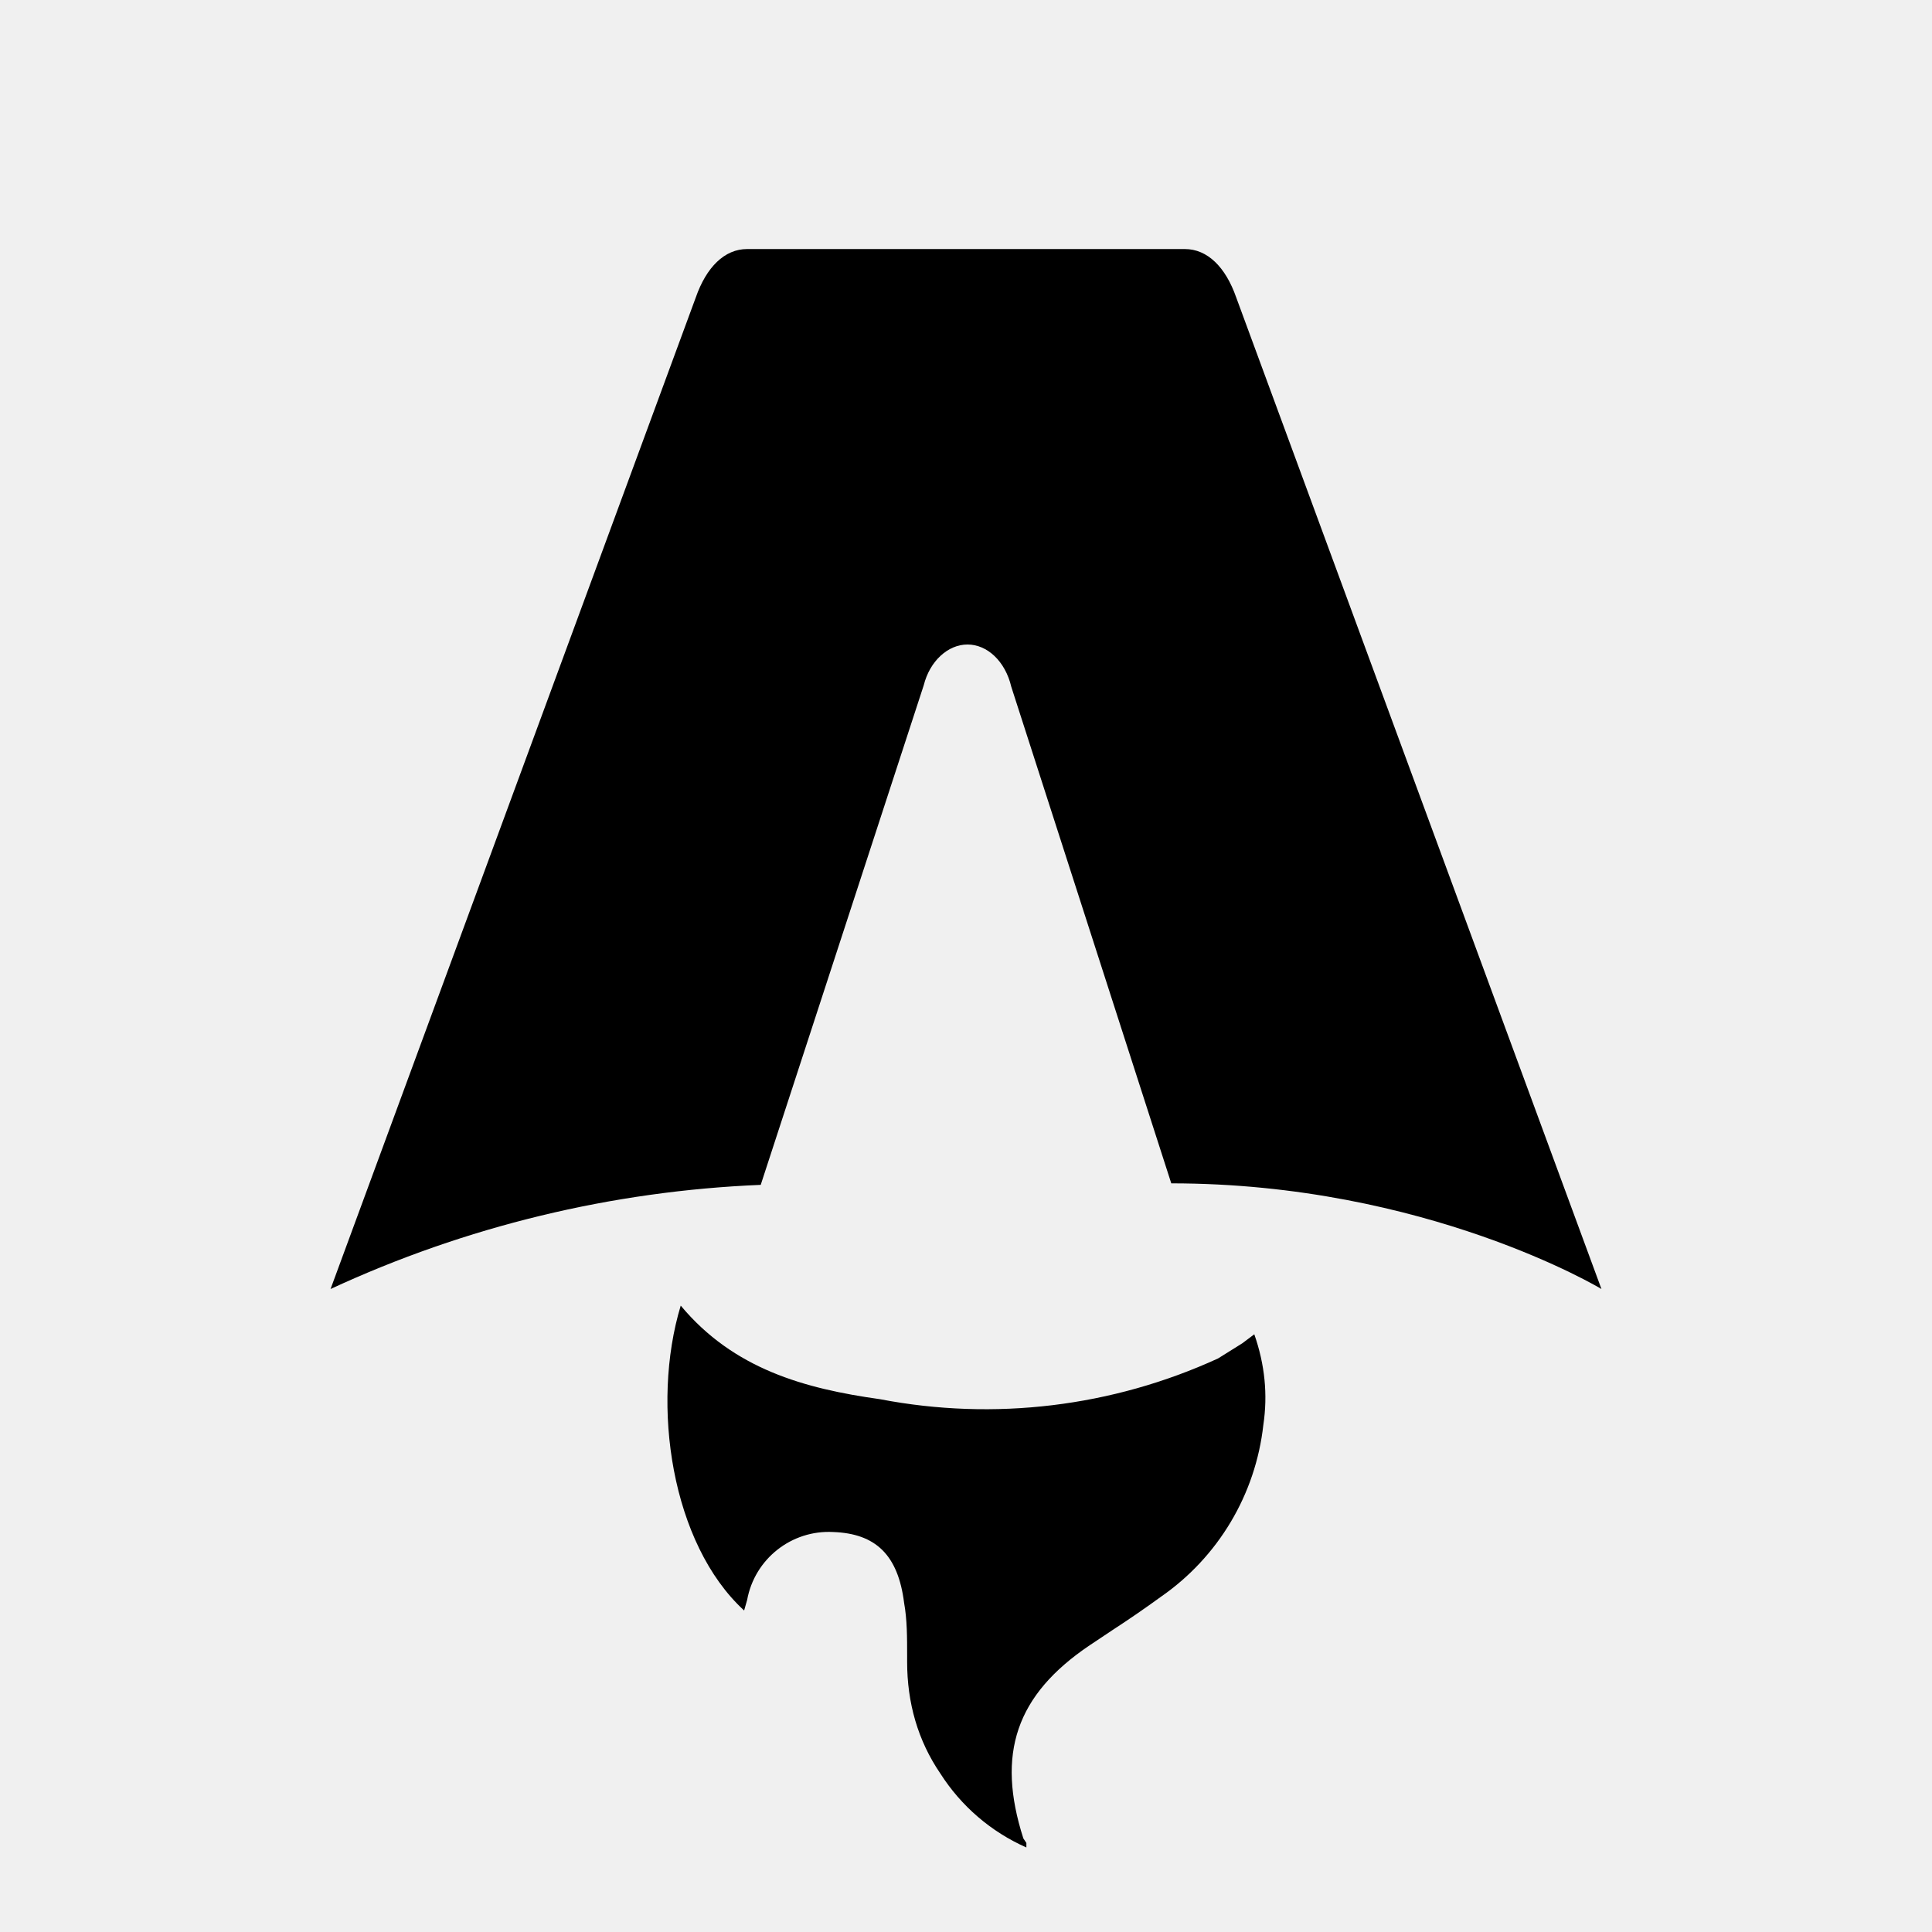
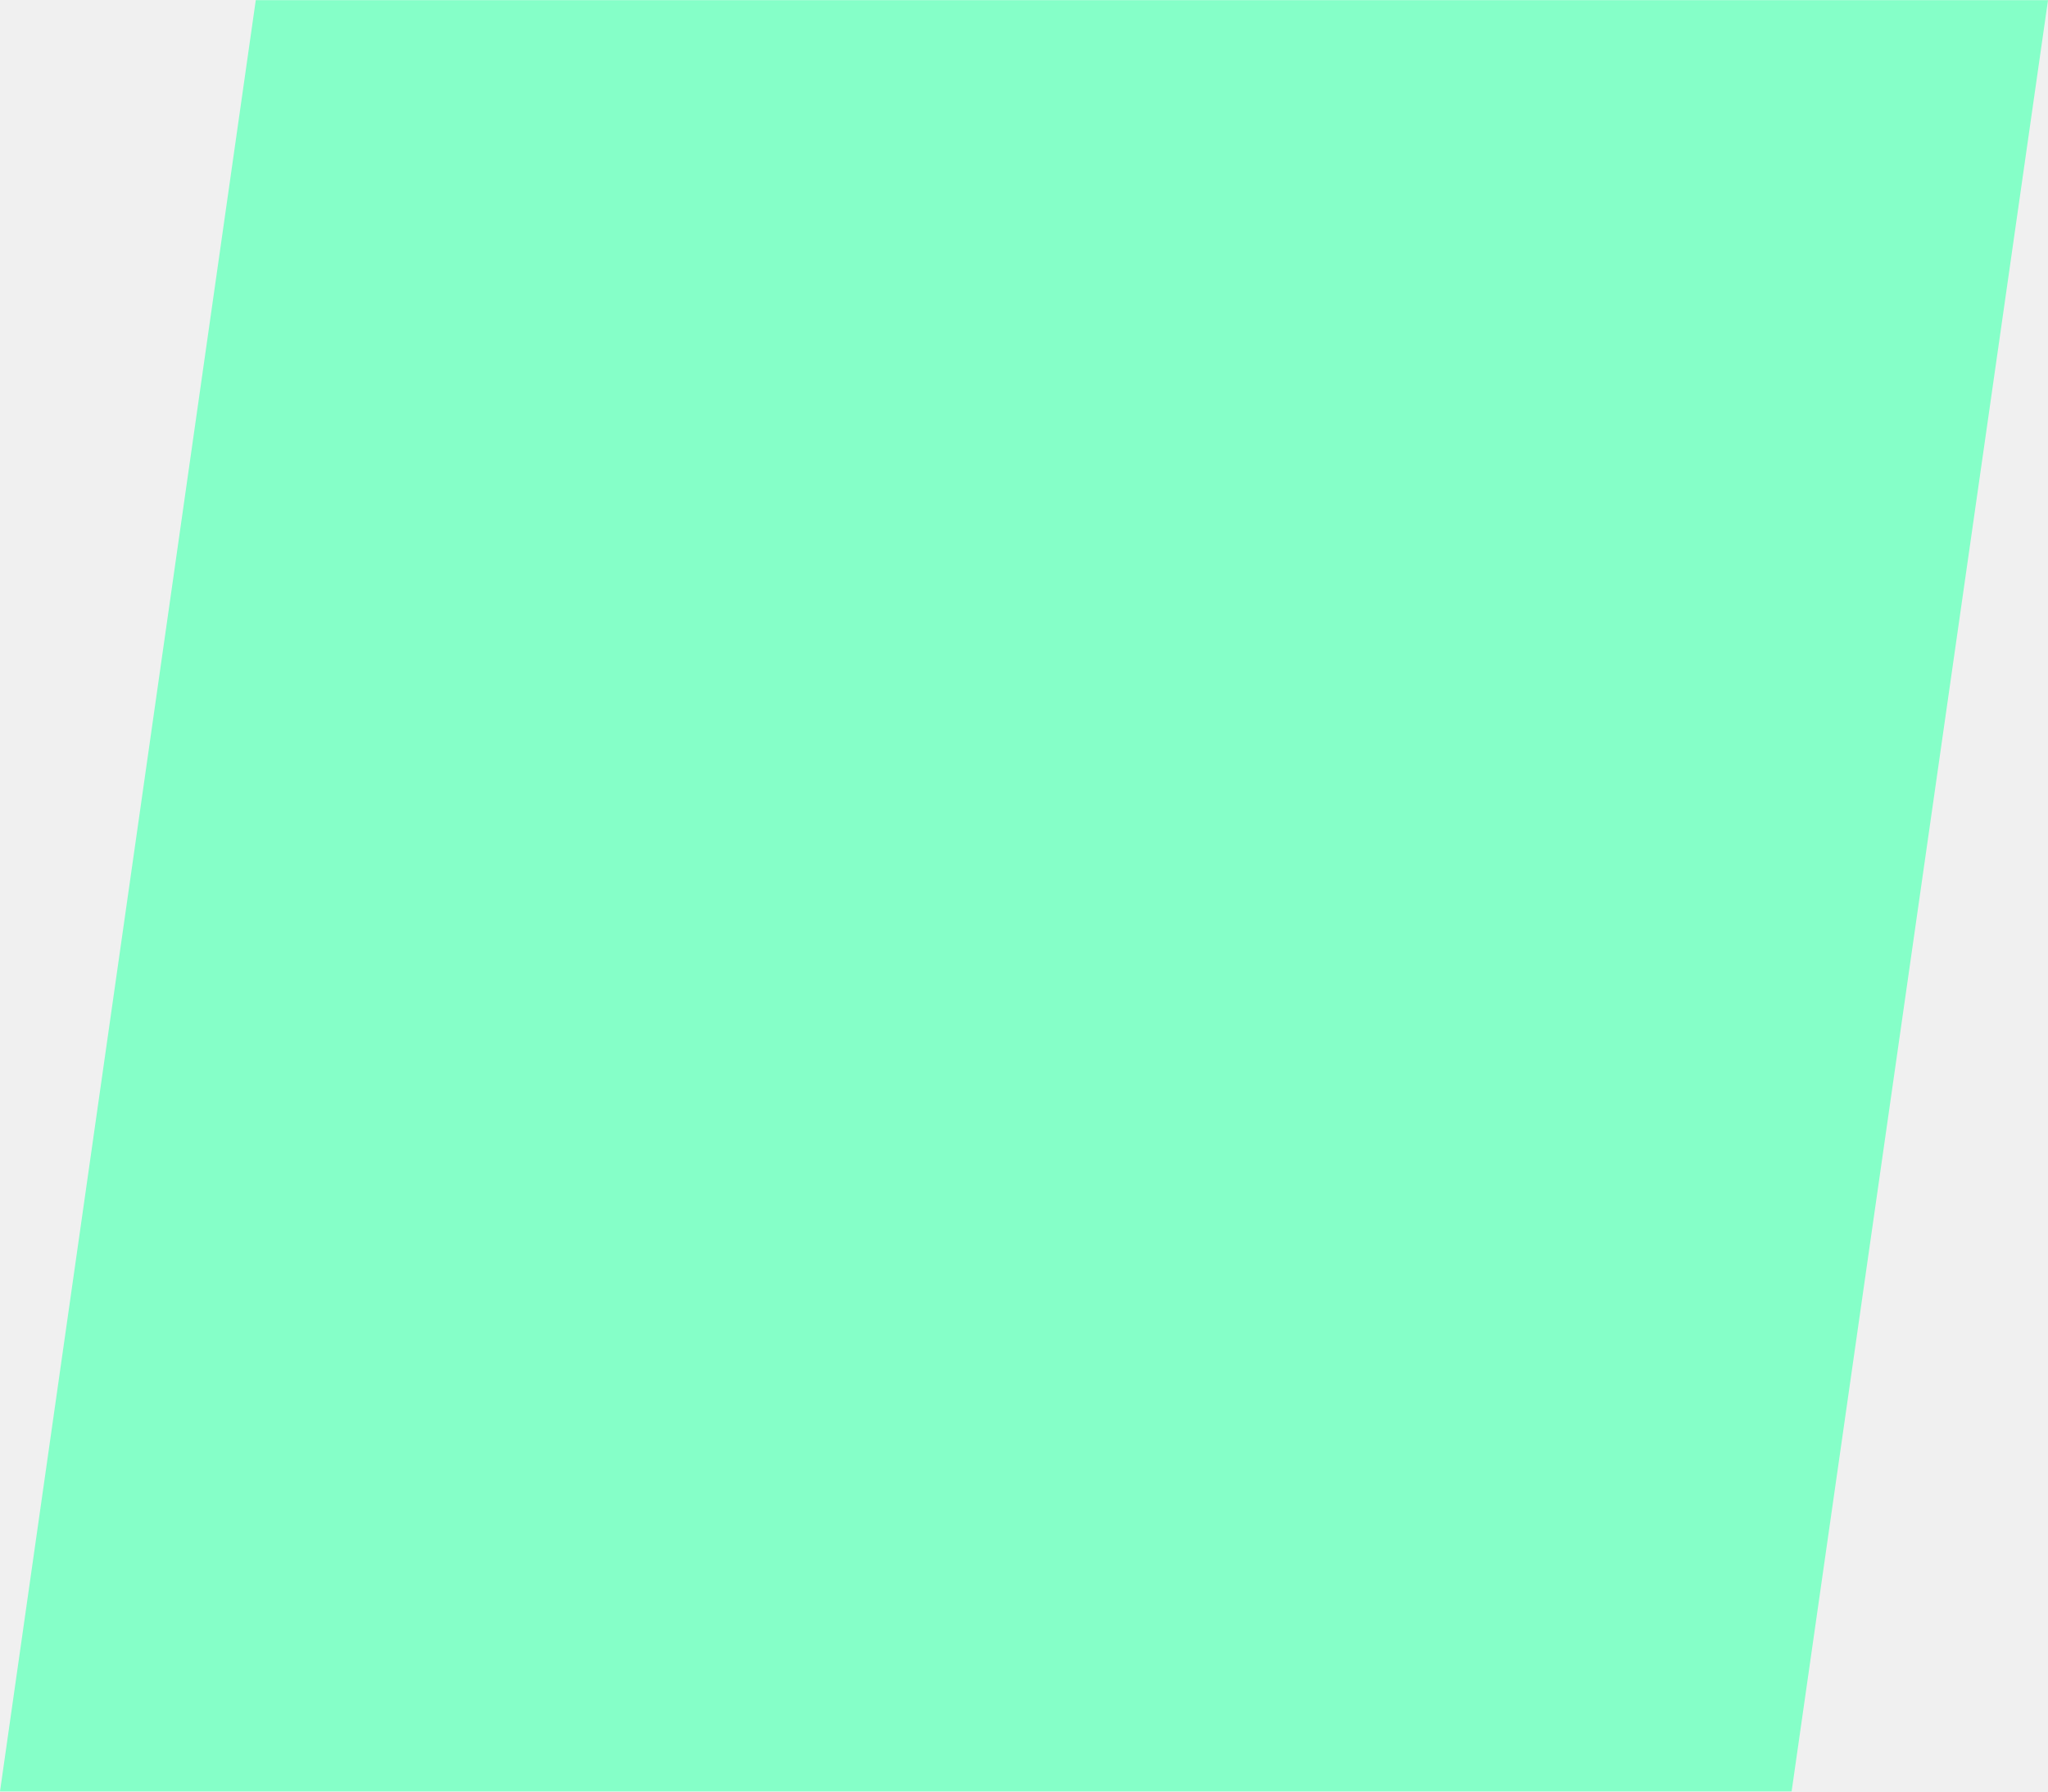
- <svg xmlns="http://www.w3.org/2000/svg" fill="none" viewBox="0 0 128 128">
-   <path d="M50.4 78.5a75.1 75.1 0 0 0-28.5 6.9l24.2-65.7c.7-2 1.9-3.2 3.4-3.2h29c1.5 0 2.7 1.2 3.4 3.2l24.2 65.7s-11.6-7-28.5-7L67 45.5c-.4-1.7-1.6-2.8-2.9-2.8-1.3 0-2.5 1.1-2.9 2.7L50.4 78.5Zm-1.1 28.2Zm-4.2-20.2c-2 6.6-.6 15.8 4.2 20.2a17.5 17.5 0 0 1 .2-.7 5.5 5.5 0 0 1 5.7-4.5c2.8.1 4.3 1.5 4.7 4.7.2 1.1.2 2.3.2 3.5v.4c0 2.7.7 5.2 2.2 7.4a13 13 0 0 0 5.7 4.9v-.3l-.2-.3c-1.8-5.6-.5-9.5 4.4-12.8l1.5-1a73 73 0 0 0 3.2-2.2 16 16 0 0 0 6.8-11.4c.3-2 .1-4-.6-6l-.8.6-1.6 1a37 37 0 0 1-22.4 2.7c-5-.7-9.7-2-13.2-6.2Z" />
-   <style>
-         path { fill: #000; }
-         @media (prefers-color-scheme: dark) {
-             path { fill: #FFF; }
-         }
-     </style>
+ <svg xmlns="http://www.w3.org/2000/svg" xml:space="preserve" width="16" height="14" viewBox="0 0 3.395 2.97">
+   <path fill="#85ffc8" d="M 0.424,2.6109009e-7 H 3.395 L 2.97,2.97 H 1.020752e-7 Z" />
</svg>
